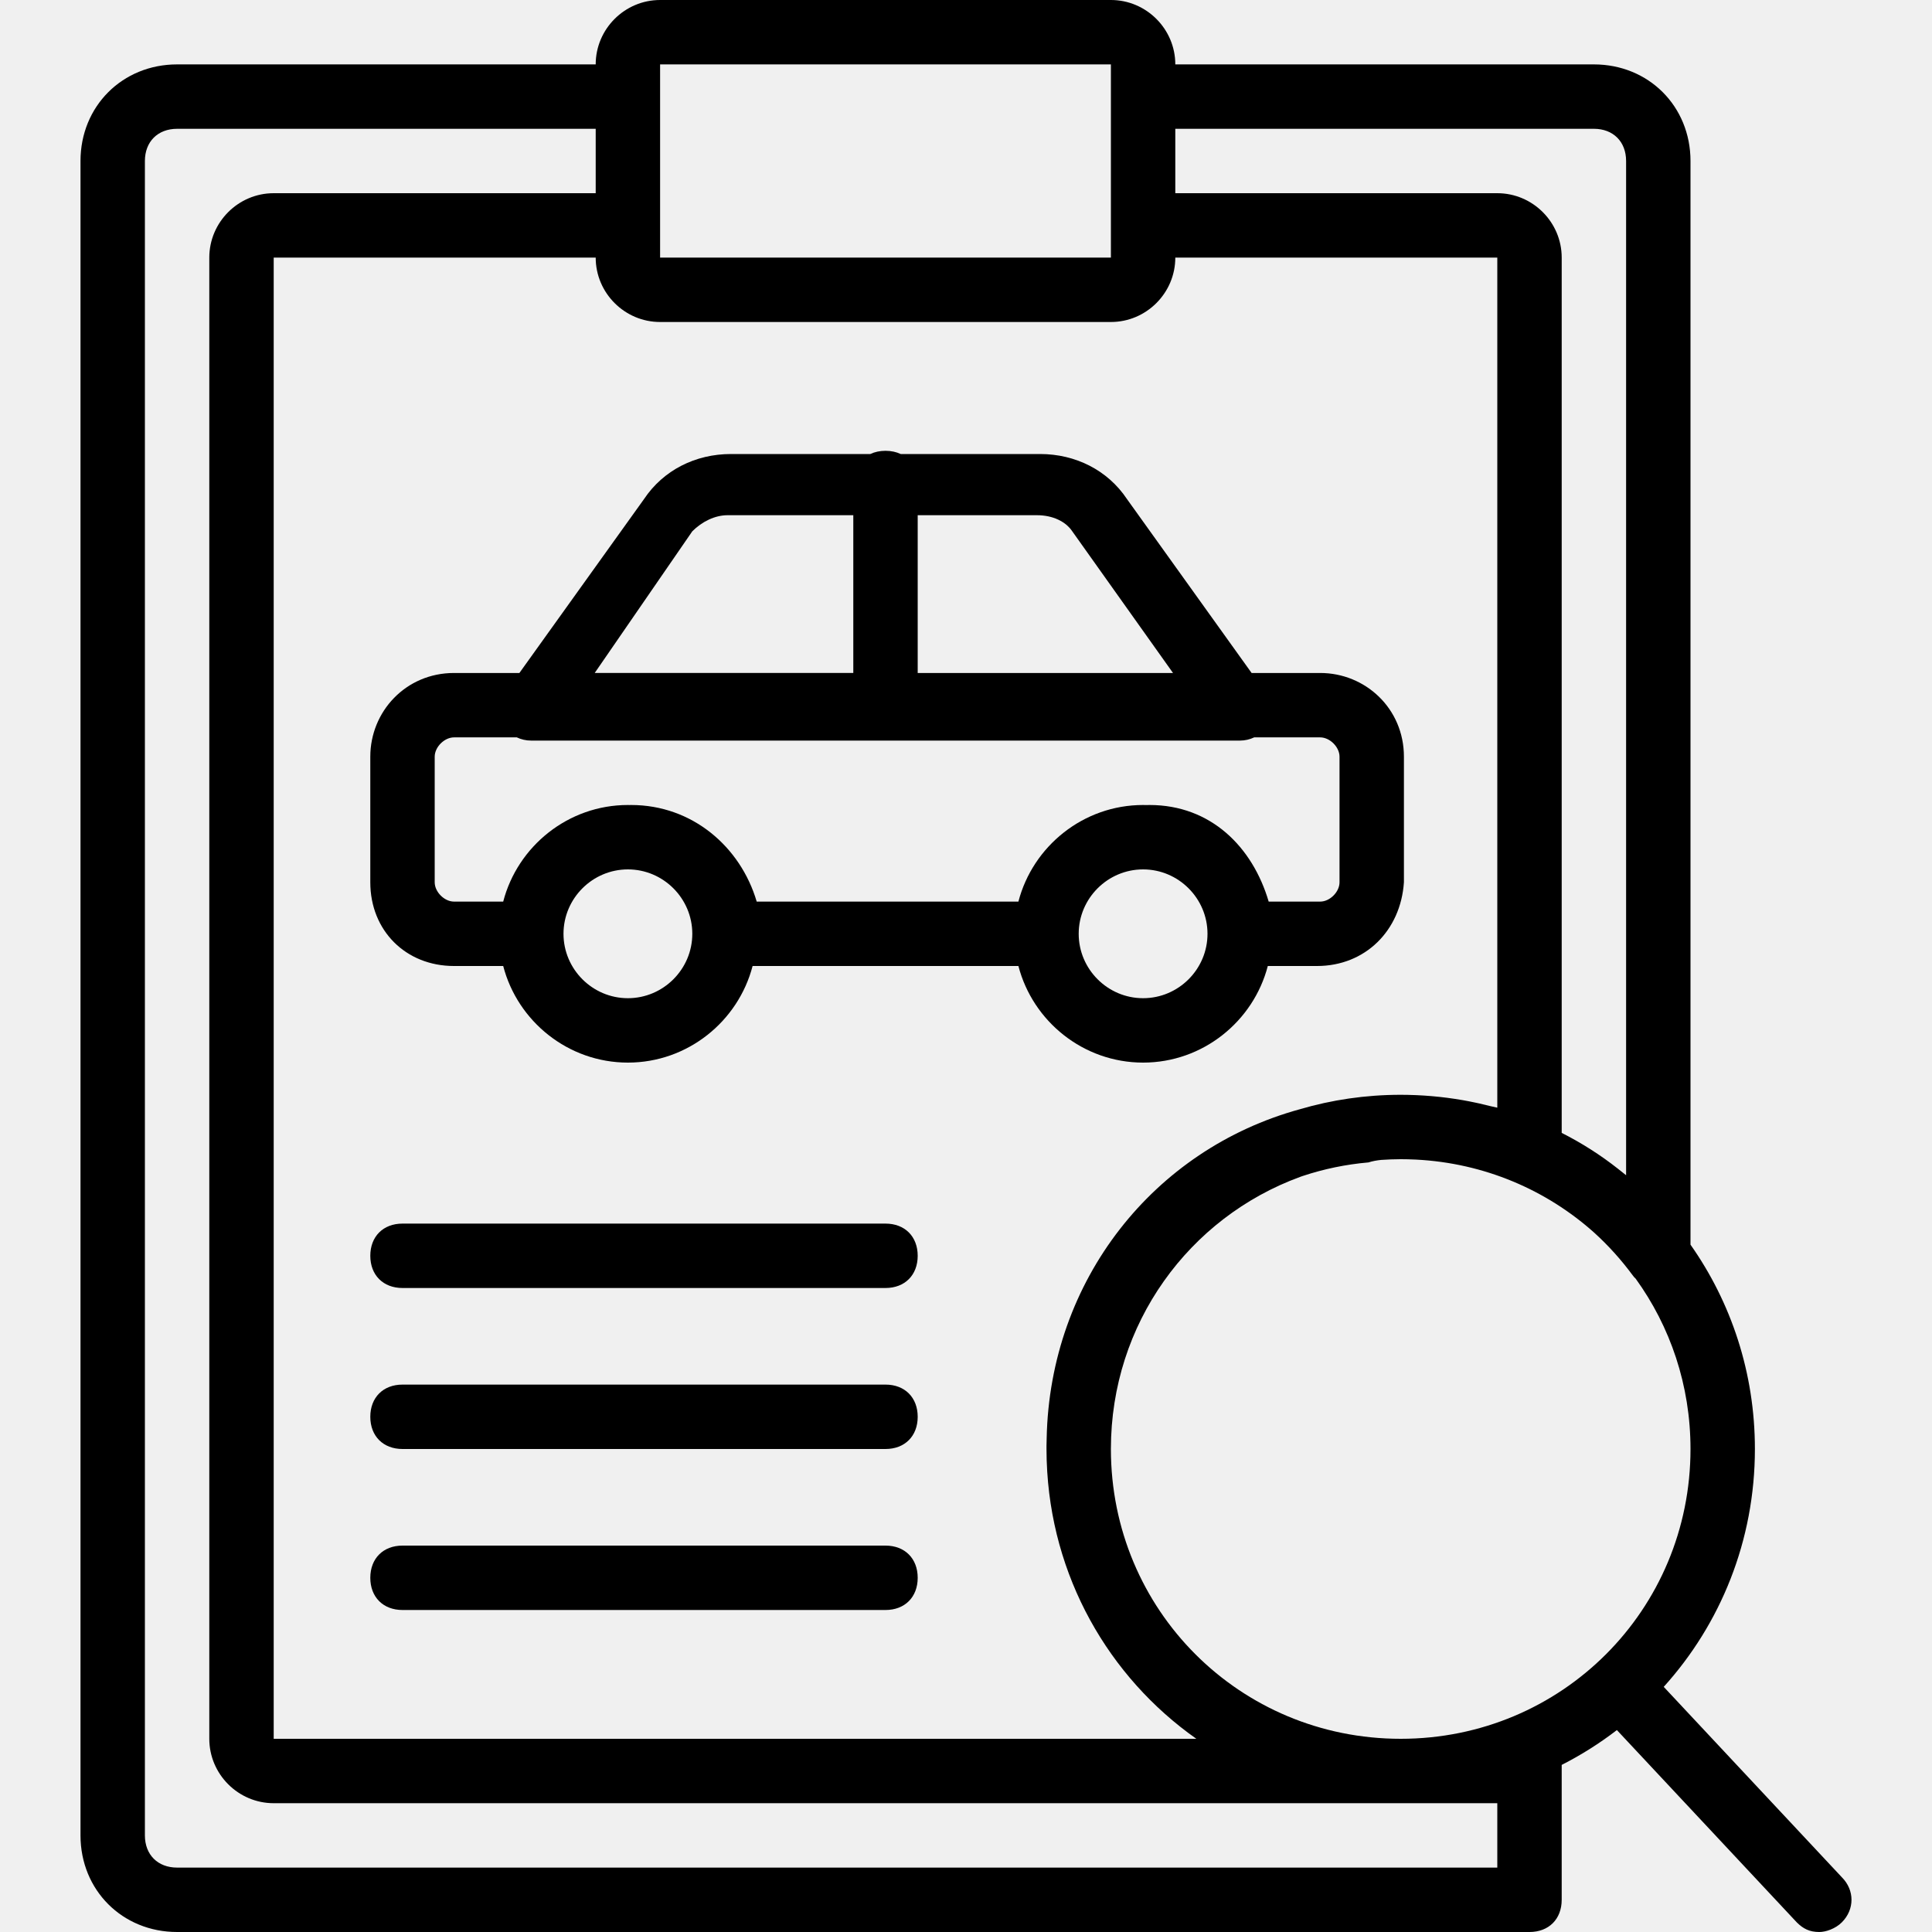
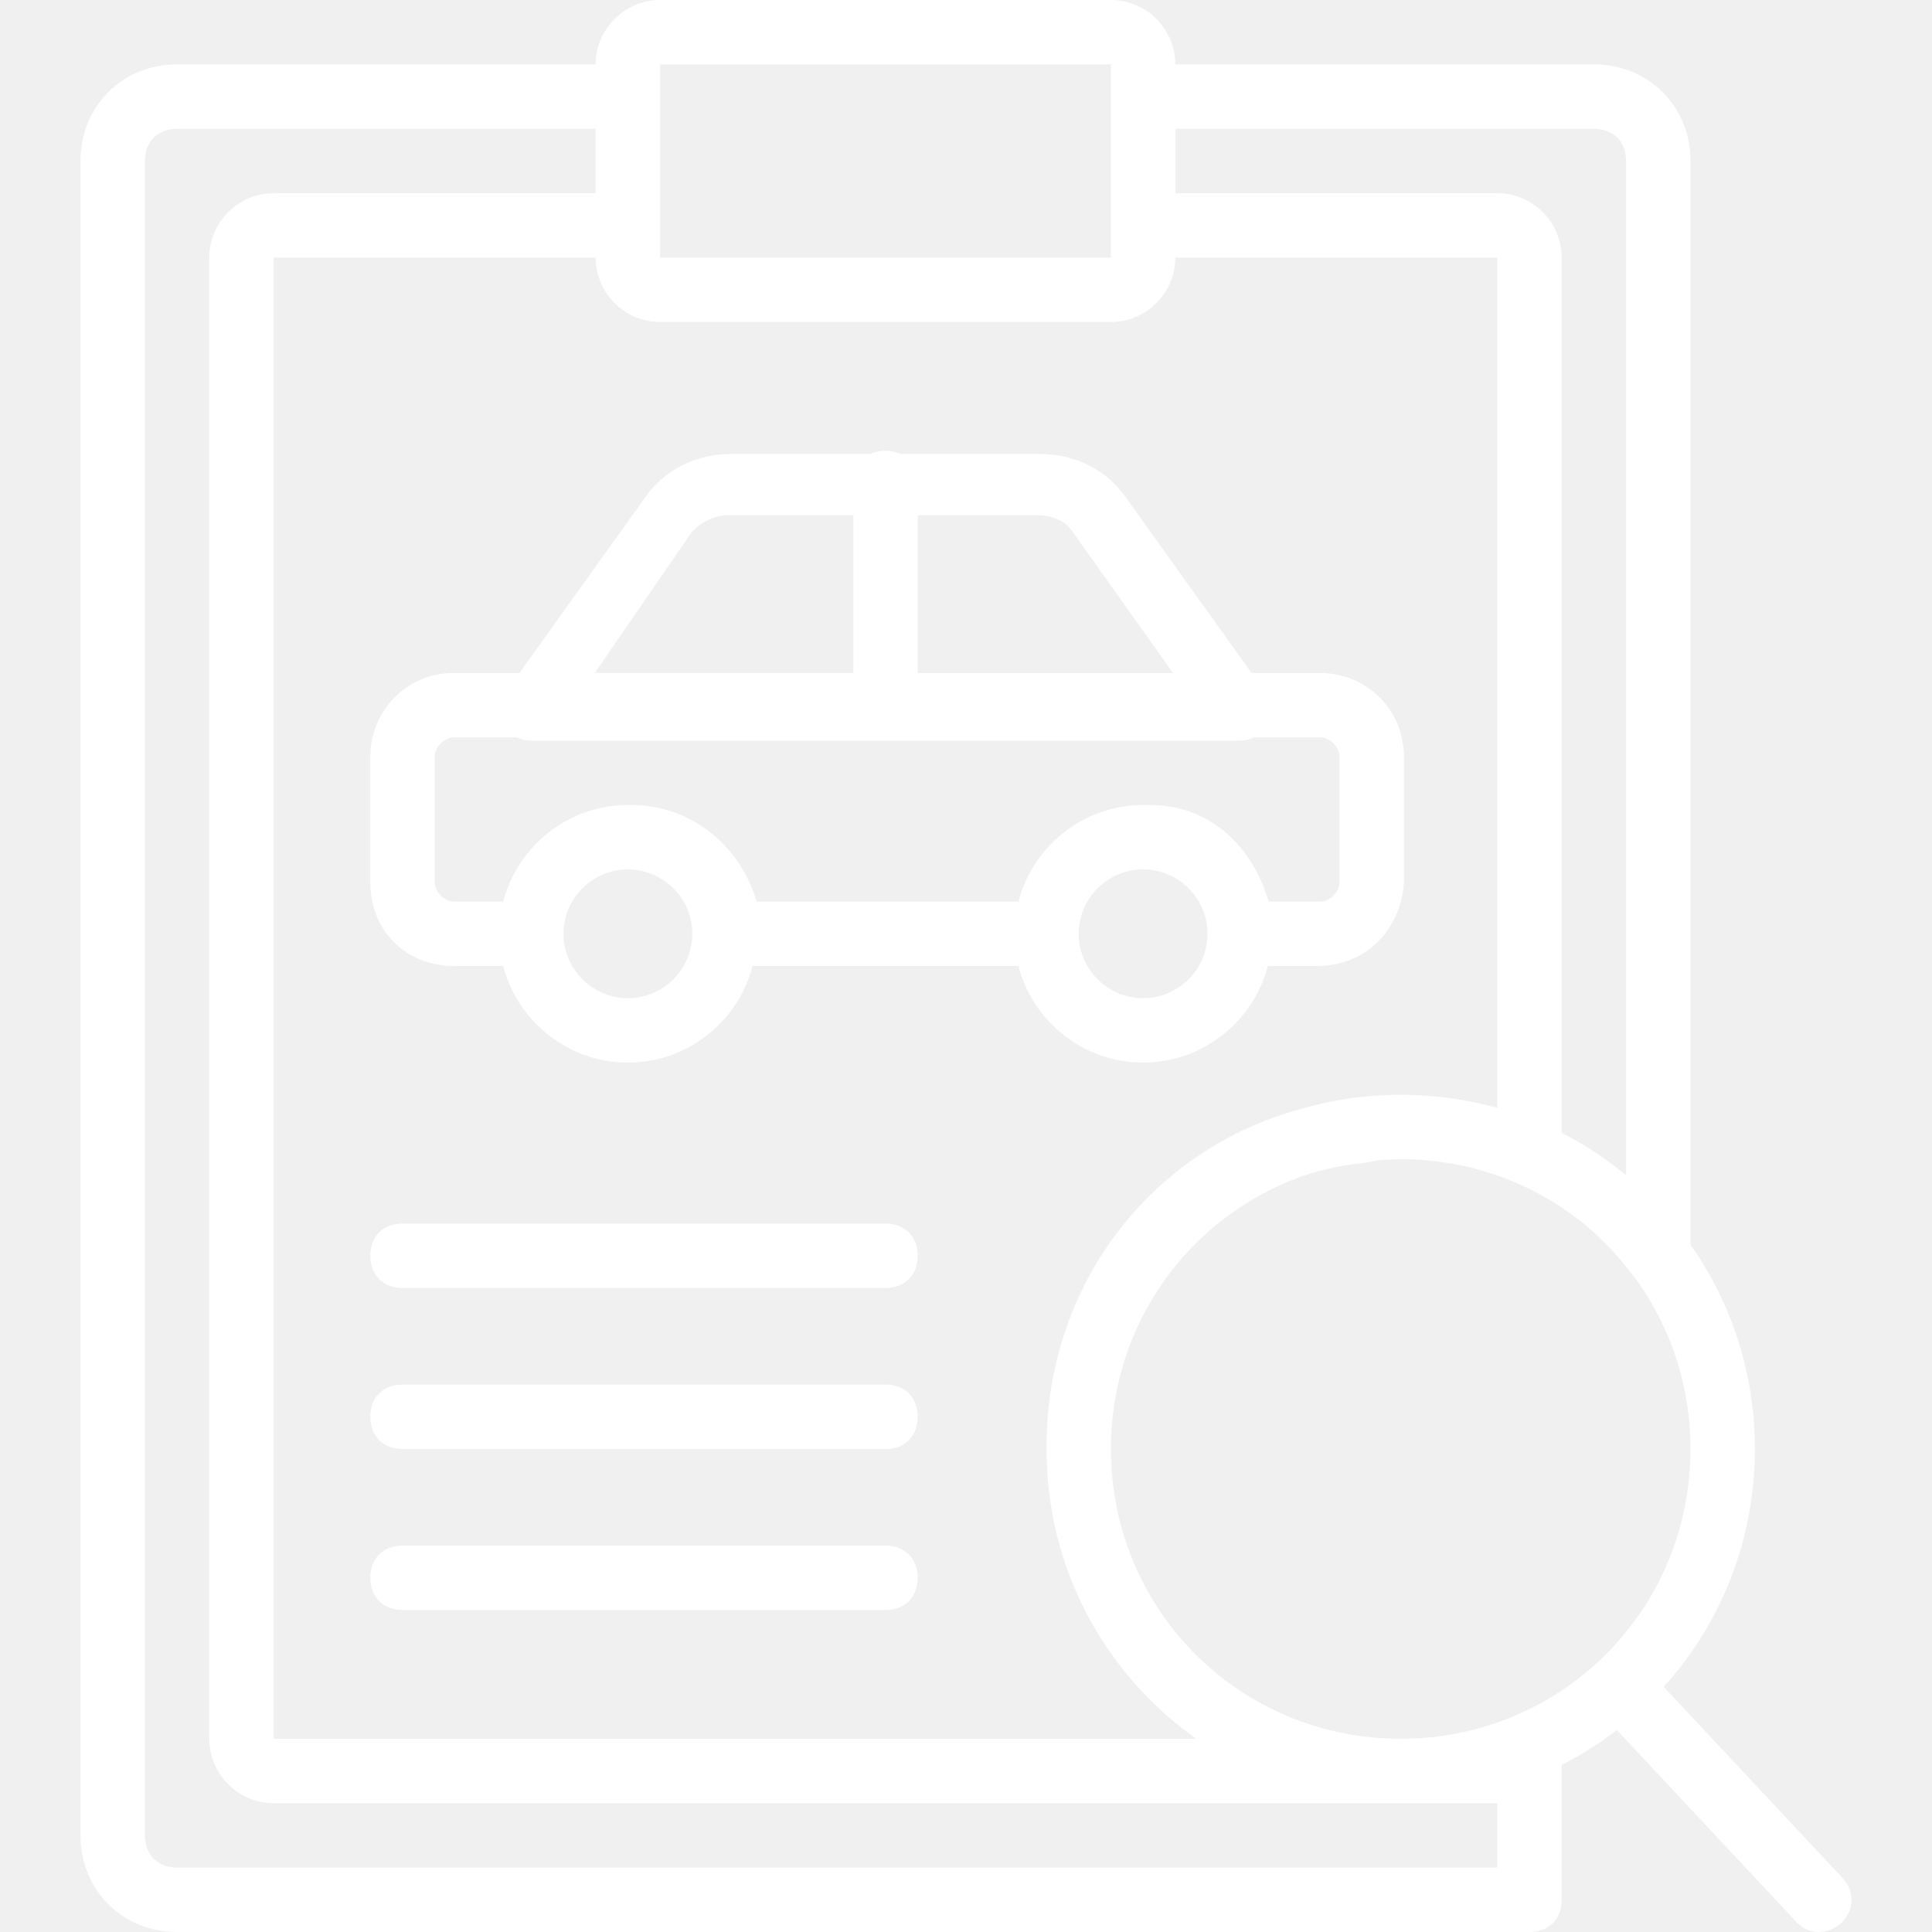
- <svg xmlns="http://www.w3.org/2000/svg" version="1.1" id="Layer_1" x="0px" y="0px" viewBox="0 0 512 512" style="enable-background:new 0 0 512 512;" xml:space="preserve">
+ <svg xmlns="http://www.w3.org/2000/svg" version="1.1" id="Layer_1" x="0px" y="0px" viewBox="0 0 512 512" style="enable-background:new 0 0 512 512;" xml:space="preserve" width="512px" height="512px">
  <g transform="translate(1 1)">
    <g>
      <g>
-         <path d="M487.107,496.493l-47.204-50.46c15.035-16.629,24.164-38.713,24.164-63.033c0-20.212-6.307-38.877-17.067-54.153V41.667     c0-14.507-11.093-25.6-25.6-25.6H310.467C310.467,6.68,302.787-1,293.4-1H173.933c-9.387,0-17.067,7.68-17.067,17.067H45.933     c-14.507,0-25.6,11.093-25.6,25.6V485.4c0,14.507,11.093,25.6,25.6,25.6h358.4c5.12,0,8.533-3.413,8.533-8.533v-35.75     c5.175-2.629,10.066-5.726,14.626-9.231l47.667,50.955c1.707,1.707,3.413,2.56,5.973,2.56c1.707,0,4.267-0.853,5.973-2.56     C490.52,505.027,490.52,499.907,487.107,496.493z M370.201,459.8C370.201,459.8,370.2,459.8,370.201,459.8     c-42.668,0-76.801-34.133-76.801-76.8c0-33.273,20.759-61.352,50.134-72.106c0.115-0.039,0.226-0.085,0.341-0.124     c0.139-0.05,0.283-0.092,0.422-0.142c5.501-1.827,11.312-3.049,17.369-3.576c1.018-0.339,2.171-0.54,3.352-0.663     c1.714-0.112,3.438-0.19,5.182-0.19c1.268,0,2.528,0.035,3.78,0.094c0.099,0.005,0.198,0.008,0.296,0.012     c18.148,0.932,34.55,8.064,47.169,19.33c3.709,3.364,7.125,7.131,10.195,11.283c0.232,0.348,0.514,0.661,0.832,0.946     C441.615,350.507,447,366.076,447,383C447,425.666,412.867,459.8,370.201,459.8z M173.933,84.333H293.4     c9.387,0,17.067-7.68,17.067-17.067H395.8v225.28c-0.64-0.148-1.283-0.292-1.929-0.433c-0.913-0.235-1.831-0.455-2.754-0.663     c-0.363-0.081-0.727-0.159-1.091-0.236c-1.093-0.233-2.192-0.452-3.3-0.646c-0.13-0.023-0.26-0.042-0.39-0.064     c-1.188-0.204-2.384-0.385-3.587-0.544c-0.089-0.012-0.177-0.025-0.266-0.037c-1.233-0.159-2.476-0.291-3.724-0.403     c-0.179-0.016-0.357-0.032-0.536-0.047c-1.217-0.102-2.44-0.182-3.67-0.238c-0.183-0.008-0.367-0.013-0.551-0.021     c-1.262-0.05-2.528-0.082-3.803-0.082c-9.315,0-18.298,1.345-26.776,3.842c-38.673,10.619-66.202,45.243-67.045,87.196     c-0.009,0.317-0.016,0.634-0.022,0.952c-0.004,0.342-0.024,0.68-0.024,1.024V383c0,0.945,0.018,1.885,0.045,2.822     c0.004,0.131,0.01,0.262,0.015,0.393c1.015,30.506,16.402,57.207,39.654,73.585H71.533V67.267h85.333     C156.867,76.653,164.547,84.333,173.933,84.333z M421.4,33.133c5.12,0,8.533,3.413,8.533,8.533v268.782     c-0.726-0.597-1.464-1.181-2.208-1.756c-4.608-3.628-9.586-6.799-14.858-9.465V67.267c0-9.387-7.68-17.067-17.067-17.067h-85.333     V33.133H421.4z M173.933,16.067H293.4V24.6v34.133v8.533H173.933v-8.533V24.6V16.067z M395.8,493.933H45.933     c-5.12,0-8.533-3.413-8.533-8.533V41.667c0-5.12,3.413-8.533,8.533-8.533h110.933V50.2H71.533     c-9.387,0-17.067,7.68-17.067,17.067V459.8c0,9.387,7.68,17.067,17.067,17.067H370.2h25.6V493.933z" />
-         <path d="M119.32,177.347c-12.8,0-22.187,10.24-22.187,22.187v33.28c0,12.8,9.387,22.187,22.187,22.187h13.034     c3.814,14.679,17.216,25.6,33.046,25.6c15.829,0,29.232-10.921,33.046-25.6h70.442c3.814,14.679,17.216,25.6,33.046,25.6     c15.829,0,29.232-10.921,33.046-25.6h13.034c12.8,0,22.187-9.387,23.04-22.187v-33.28c0-12.8-10.24-22.187-22.187-22.187h-18.176     l-33.024-46.08c-5.12-7.68-13.653-11.947-23.04-11.947h-36.925c-1.169-0.55-2.525-0.853-4.035-0.853s-2.865,0.304-4.035,0.853     h-36.925c-9.387,0-17.92,4.267-23.04,11.947l-33.024,46.08H119.32z M165.4,263.533c-9.387,0-17.067-7.68-17.067-17.067     s7.68-17.067,17.067-17.067c9.387,0,17.067,7.68,17.067,17.067S174.787,263.533,165.4,263.533z M301.933,263.533     c-9.387,0-17.067-7.68-17.067-17.067s7.68-17.067,17.067-17.067S319,237.08,319,246.467S311.32,263.533,301.933,263.533z      M353.987,199.533v33.28c0,2.56-2.56,5.12-5.12,5.12h-13.653c-4.267-14.507-15.36-25.6-31.573-25.6     c-0.311,0-0.62,0.012-0.929,0.02c-0.259-0.006-0.517-0.02-0.778-0.02c-15.83,0-29.232,10.921-33.046,25.6h-69.354     c-4.267-14.507-17.067-25.6-33.28-25.6c-0.156,0-0.309,0.008-0.464,0.01c-0.13-0.001-0.258-0.01-0.389-0.01     c-15.83,0-29.232,10.921-33.046,25.6H119.32c-2.56,0-5.12-2.56-5.12-5.12v-33.28c0-2.56,2.56-5.12,5.12-5.12h16.642     c1.132,0.538,2.405,0.853,3.838,0.853h187.733c1.433,0,2.706-0.315,3.838-0.853h17.495     C351.427,194.413,353.987,196.973,353.987,199.533z M283.16,139.8l26.7,37.547H242.2v-41.813h31.573     C278.04,135.533,281.453,137.24,283.16,139.8z M182.467,139.8c2.56-2.56,5.973-4.267,9.387-4.267h33.28v41.813h-68.532     L182.467,139.8z" />
-         <path d="M233.667,323.267h-128c-5.12,0-8.533,3.413-8.533,8.533c0,5.12,3.413,8.533,8.533,8.533h128     c5.12,0,8.533-3.413,8.533-8.533C242.2,326.68,238.787,323.267,233.667,323.267z" />
-         <path d="M233.667,365.933h-128c-5.12,0-8.533,3.413-8.533,8.533s3.413,8.533,8.533,8.533h128c5.12,0,8.533-3.413,8.533-8.533     S238.787,365.933,233.667,365.933z" />
-         <path d="M233.667,408.6h-128c-5.12,0-8.533,3.413-8.533,8.533s3.413,8.533,8.533,8.533h128c5.12,0,8.533-3.413,8.533-8.533     S238.787,408.6,233.667,408.6z" />
+         <path d="M487.107,496.493l-47.204-50.46c15.035-16.629,24.164-38.713,24.164-63.033c0-20.212-6.307-38.877-17.067-54.153V41.667     c0-14.507-11.093-25.6-25.6-25.6H310.467C310.467,6.68,302.787-1,293.4-1H173.933c-9.387,0-17.067,7.68-17.067,17.067H45.933     c-14.507,0-25.6,11.093-25.6,25.6V485.4c0,14.507,11.093,25.6,25.6,25.6h358.4c5.12,0,8.533-3.413,8.533-8.533v-35.75     c5.175-2.629,10.066-5.726,14.626-9.231l47.667,50.955c1.707,1.707,3.413,2.56,5.973,2.56c1.707,0,4.267-0.853,5.973-2.56     C490.52,505.027,490.52,499.907,487.107,496.493z M370.201,459.8C370.201,459.8,370.2,459.8,370.201,459.8     c-42.668,0-76.801-34.133-76.801-76.8c0-33.273,20.759-61.352,50.134-72.106c0.115-0.039,0.226-0.085,0.341-0.124     c0.139-0.05,0.283-0.092,0.422-0.142c5.501-1.827,11.312-3.049,17.369-3.576c1.018-0.339,2.171-0.54,3.352-0.663     c1.714-0.112,3.438-0.19,5.182-0.19c1.268,0,2.528,0.035,3.78,0.094c0.099,0.005,0.198,0.008,0.296,0.012     c18.148,0.932,34.55,8.064,47.169,19.33c3.709,3.364,7.125,7.131,10.195,11.283c0.232,0.348,0.514,0.661,0.832,0.946     C441.615,350.507,447,366.076,447,383C447,425.666,412.867,459.8,370.201,459.8z M173.933,84.333H293.4     c9.387,0,17.067-7.68,17.067-17.067H395.8v225.28c-0.64-0.148-1.283-0.292-1.929-0.433c-0.913-0.235-1.831-0.455-2.754-0.663     c-0.363-0.081-0.727-0.159-1.091-0.236c-1.093-0.233-2.192-0.452-3.3-0.646c-0.13-0.023-0.26-0.042-0.39-0.064     c-1.188-0.204-2.384-0.385-3.587-0.544c-0.089-0.012-0.177-0.025-0.266-0.037c-1.233-0.159-2.476-0.291-3.724-0.403     c-0.179-0.016-0.357-0.032-0.536-0.047c-1.217-0.102-2.44-0.182-3.67-0.238c-0.183-0.008-0.367-0.013-0.551-0.021     c-1.262-0.05-2.528-0.082-3.803-0.082c-9.315,0-18.298,1.345-26.776,3.842c-38.673,10.619-66.202,45.243-67.045,87.196     c-0.009,0.317-0.016,0.634-0.022,0.952c-0.004,0.342-0.024,0.68-0.024,1.024V383c0,0.945,0.018,1.885,0.045,2.822     c0.004,0.131,0.01,0.262,0.015,0.393c1.015,30.506,16.402,57.207,39.654,73.585H71.533V67.267h85.333     C156.867,76.653,164.547,84.333,173.933,84.333z M421.4,33.133c5.12,0,8.533,3.413,8.533,8.533v268.782     c-0.726-0.597-1.464-1.181-2.208-1.756c-4.608-3.628-9.586-6.799-14.858-9.465V67.267c0-9.387-7.68-17.067-17.067-17.067h-85.333     V33.133H421.4z M173.933,16.067H293.4V24.6v34.133v8.533H173.933v-8.533V24.6V16.067z M395.8,493.933H45.933     c-5.12,0-8.533-3.413-8.533-8.533V41.667c0-5.12,3.413-8.533,8.533-8.533h110.933V50.2H71.533     c-9.387,0-17.067,7.68-17.067,17.067V459.8c0,9.387,7.68,17.067,17.067,17.067H370.2h25.6V493.933z" fill="#FFFFFF" />
+         <path d="M119.32,177.347c-12.8,0-22.187,10.24-22.187,22.187v33.28c0,12.8,9.387,22.187,22.187,22.187h13.034     c3.814,14.679,17.216,25.6,33.046,25.6c15.829,0,29.232-10.921,33.046-25.6h70.442c3.814,14.679,17.216,25.6,33.046,25.6     c15.829,0,29.232-10.921,33.046-25.6h13.034c12.8,0,22.187-9.387,23.04-22.187v-33.28c0-12.8-10.24-22.187-22.187-22.187h-18.176     l-33.024-46.08c-5.12-7.68-13.653-11.947-23.04-11.947h-36.925c-1.169-0.55-2.525-0.853-4.035-0.853s-2.865,0.304-4.035,0.853     h-36.925c-9.387,0-17.92,4.267-23.04,11.947l-33.024,46.08H119.32z M165.4,263.533c-9.387,0-17.067-7.68-17.067-17.067     s7.68-17.067,17.067-17.067c9.387,0,17.067,7.68,17.067,17.067S174.787,263.533,165.4,263.533z M301.933,263.533     c-9.387,0-17.067-7.68-17.067-17.067s7.68-17.067,17.067-17.067S319,237.08,319,246.467S311.32,263.533,301.933,263.533z      M353.987,199.533v33.28c0,2.56-2.56,5.12-5.12,5.12h-13.653c-4.267-14.507-15.36-25.6-31.573-25.6     c-0.311,0-0.62,0.012-0.929,0.02c-0.259-0.006-0.517-0.02-0.778-0.02c-15.83,0-29.232,10.921-33.046,25.6h-69.354     c-4.267-14.507-17.067-25.6-33.28-25.6c-0.156,0-0.309,0.008-0.464,0.01c-0.13-0.001-0.258-0.01-0.389-0.01     c-15.83,0-29.232,10.921-33.046,25.6H119.32c-2.56,0-5.12-2.56-5.12-5.12v-33.28c0-2.56,2.56-5.12,5.12-5.12h16.642     c1.132,0.538,2.405,0.853,3.838,0.853h187.733c1.433,0,2.706-0.315,3.838-0.853h17.495     C351.427,194.413,353.987,196.973,353.987,199.533z M283.16,139.8l26.7,37.547H242.2v-41.813h31.573     C278.04,135.533,281.453,137.24,283.16,139.8z M182.467,139.8c2.56-2.56,5.973-4.267,9.387-4.267h33.28v41.813h-68.532     L182.467,139.8z" fill="#FFFFFF" />
+         <path d="M233.667,323.267h-128c-5.12,0-8.533,3.413-8.533,8.533c0,5.12,3.413,8.533,8.533,8.533h128     c5.12,0,8.533-3.413,8.533-8.533C242.2,326.68,238.787,323.267,233.667,323.267z" fill="#FFFFFF" />
+         <path d="M233.667,365.933h-128c-5.12,0-8.533,3.413-8.533,8.533s3.413,8.533,8.533,8.533h128c5.12,0,8.533-3.413,8.533-8.533     S238.787,365.933,233.667,365.933z" fill="#FFFFFF" />
+         <path d="M233.667,408.6h-128c-5.12,0-8.533,3.413-8.533,8.533s3.413,8.533,8.533,8.533h128c5.12,0,8.533-3.413,8.533-8.533     S238.787,408.6,233.667,408.6z" fill="#FFFFFF" />
      </g>
    </g>
  </g>
  <g>
</g>
  <g>
</g>
  <g>
</g>
  <g>
</g>
  <g>
</g>
  <g>
</g>
  <g>
</g>
  <g>
</g>
  <g>
</g>
  <g>
</g>
  <g>
</g>
  <g>
</g>
  <g>
</g>
  <g>
</g>
  <g>
</g>
</svg>
